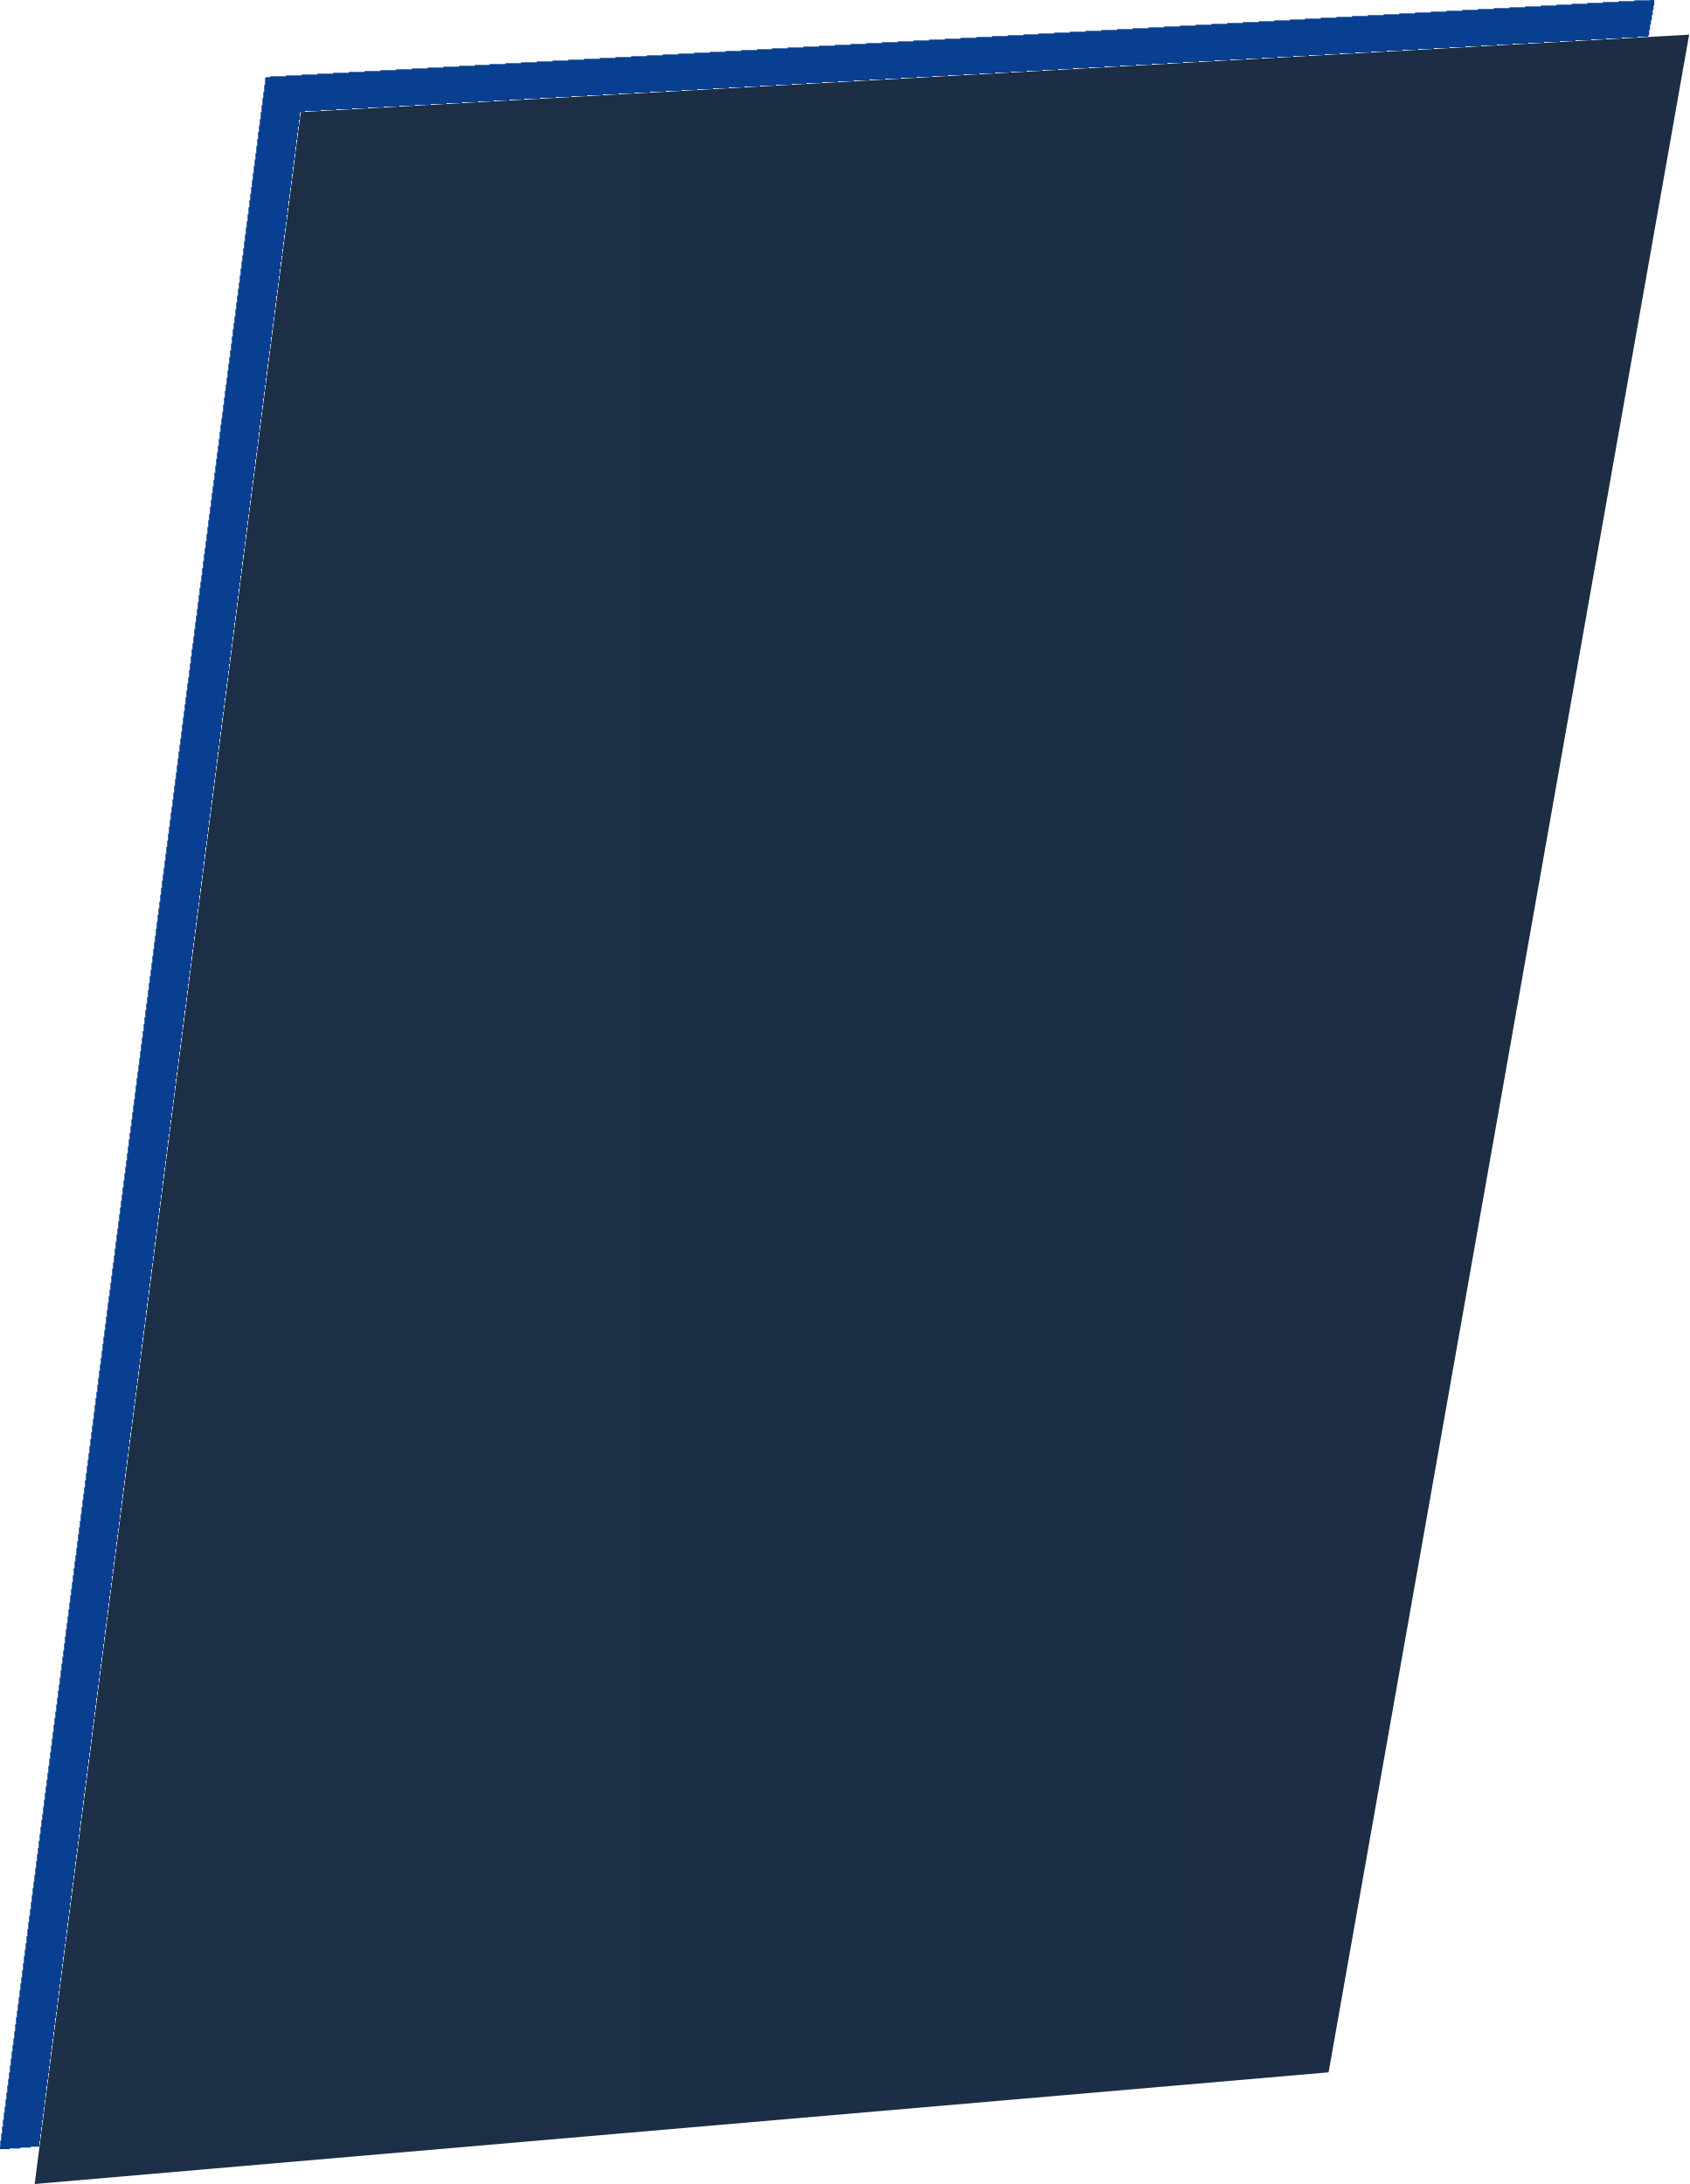
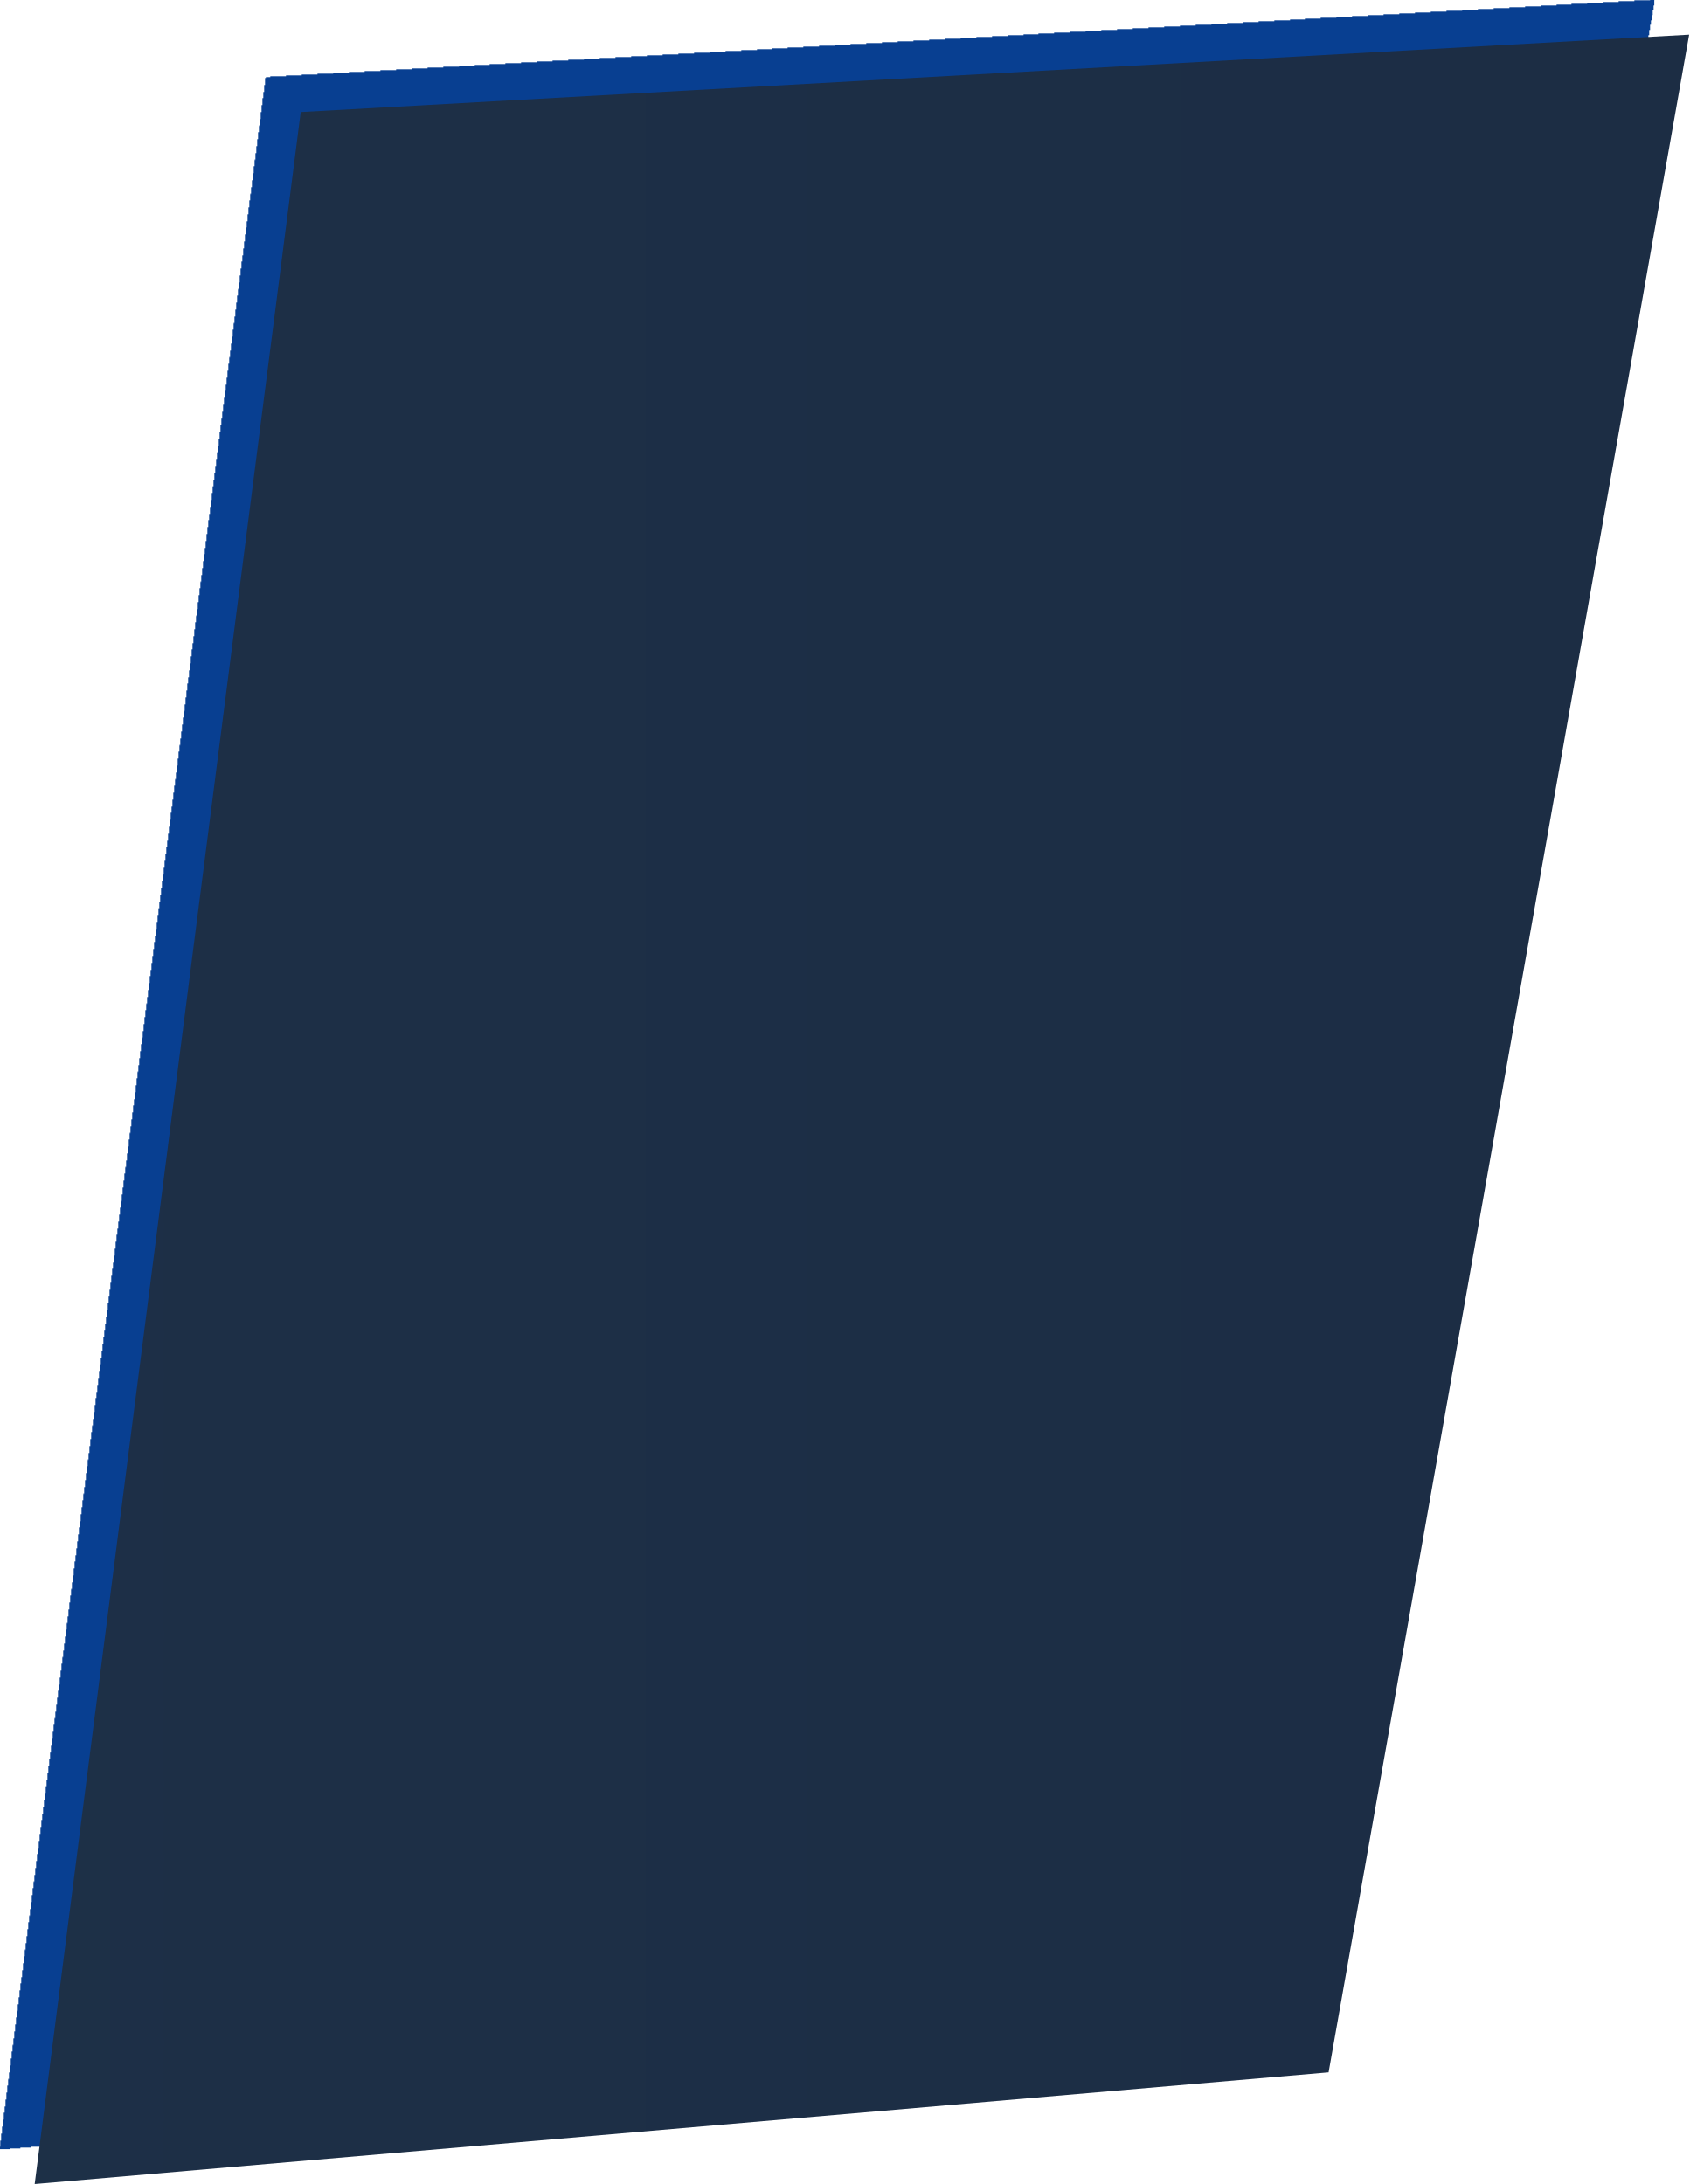
<svg xmlns="http://www.w3.org/2000/svg" preserveAspectRatio="none" width="100%" height="100%" overflow="visible" style="display: block;" viewBox="0 0 779.186 1007.73" fill="none">
  <g id="Rectangle 2" filter="url(#filter0_d_0_9)">
    <path d="M138.716 51.696L779.186 16L612.865 956.205L16 1007.73L138.716 51.696Z" fill="url(#paint0_linear_0_9)" />
  </g>
  <defs>
    <filter id="filter0_d_0_9" x="0" y="0" width="779.186" height="1007.73" filterUnits="userSpaceOnUse" color-interpolation-filters="sRGB">
      <feFlood flood-opacity="0" result="BackgroundImageFix" />
      <feColorMatrix in="SourceAlpha" type="matrix" values="0 0 0 0 0 0 0 0 0 0 0 0 0 0 0 0 0 0 127 0" result="hardAlpha" />
      <feOffset dx="-16" dy="-16" />
-       <feComposite in2="hardAlpha" operator="out" />
      <feColorMatrix type="matrix" values="0 0 0 0 0.031 0 0 0 0 0.247 0 0 0 0 0.569 0 0 0 1 0" />
      <feBlend mode="normal" in2="BackgroundImageFix" result="effect1_dropShadow_0_9" />
      <feBlend mode="normal" in="SourceGraphic" in2="effect1_dropShadow_0_9" result="shape" />
    </filter>
    <linearGradient id="paint0_linear_0_9" x1="-72.716" y1="282.29" x2="1409.96" y2="282.29" gradientUnits="userSpaceOnUse">
      <stop stop-color="#1D3047" />
      <stop offset="1" stop-color="#1B2A42" />
    </linearGradient>
  </defs>
</svg>
